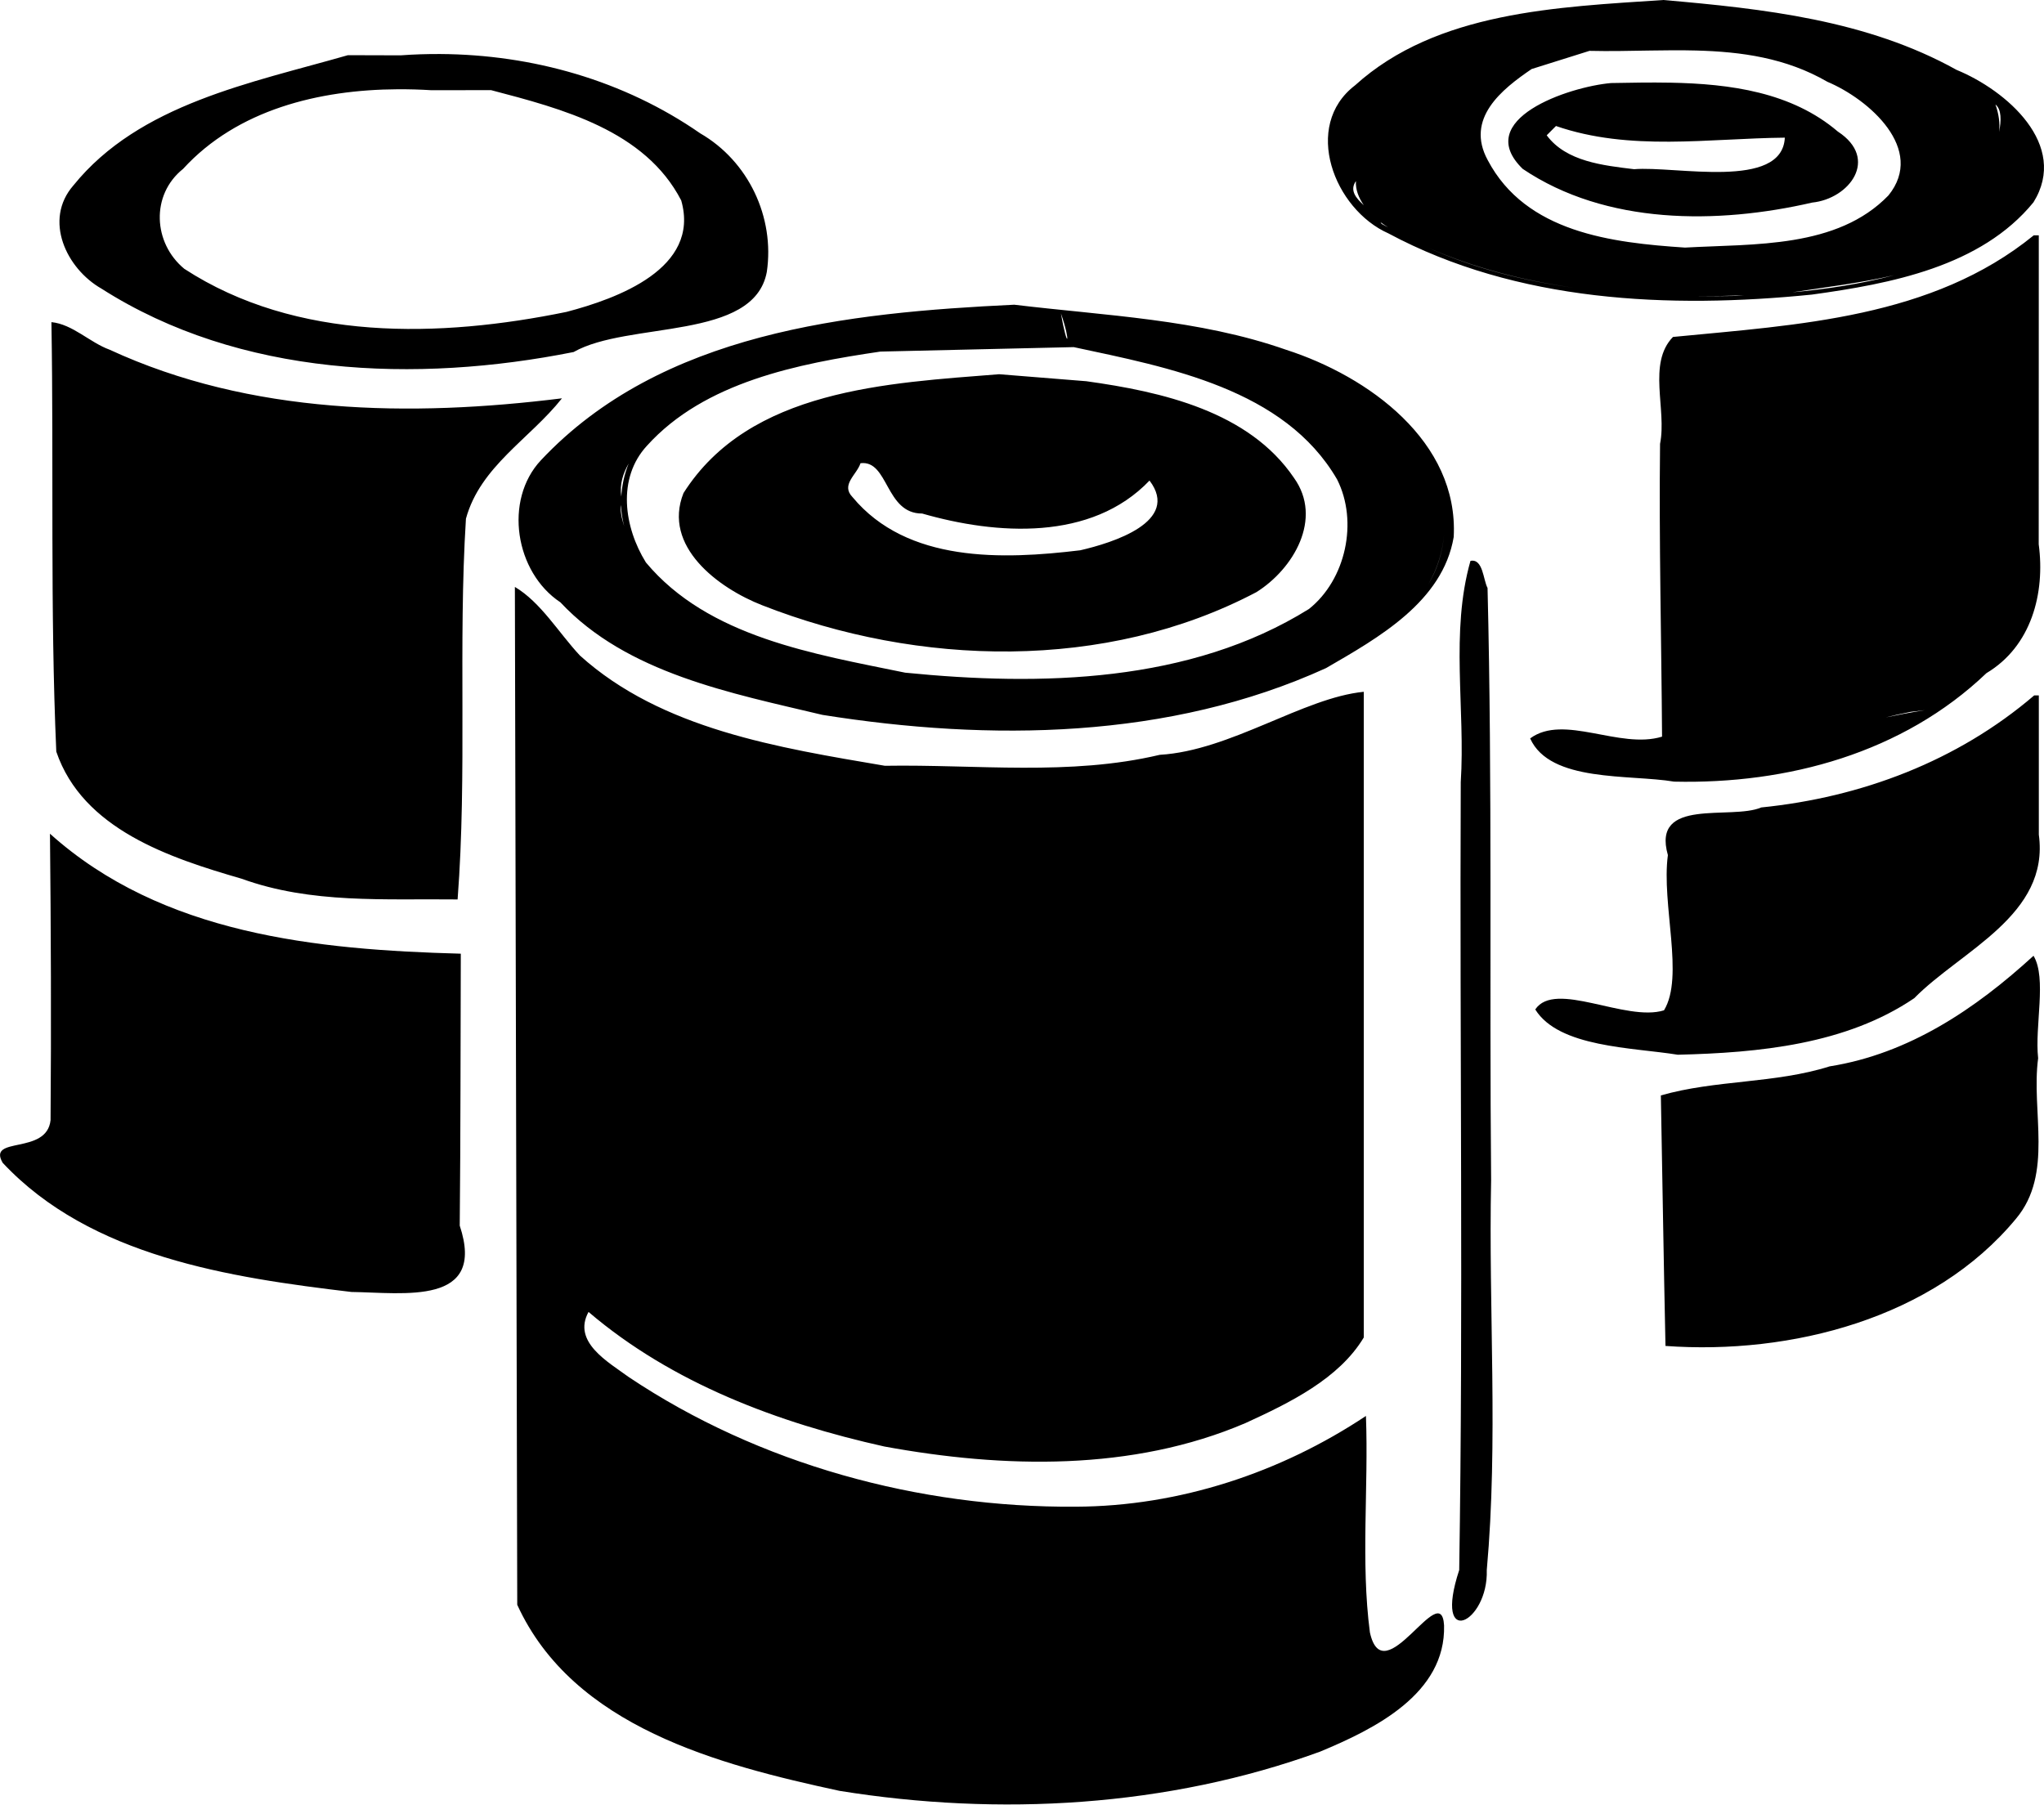
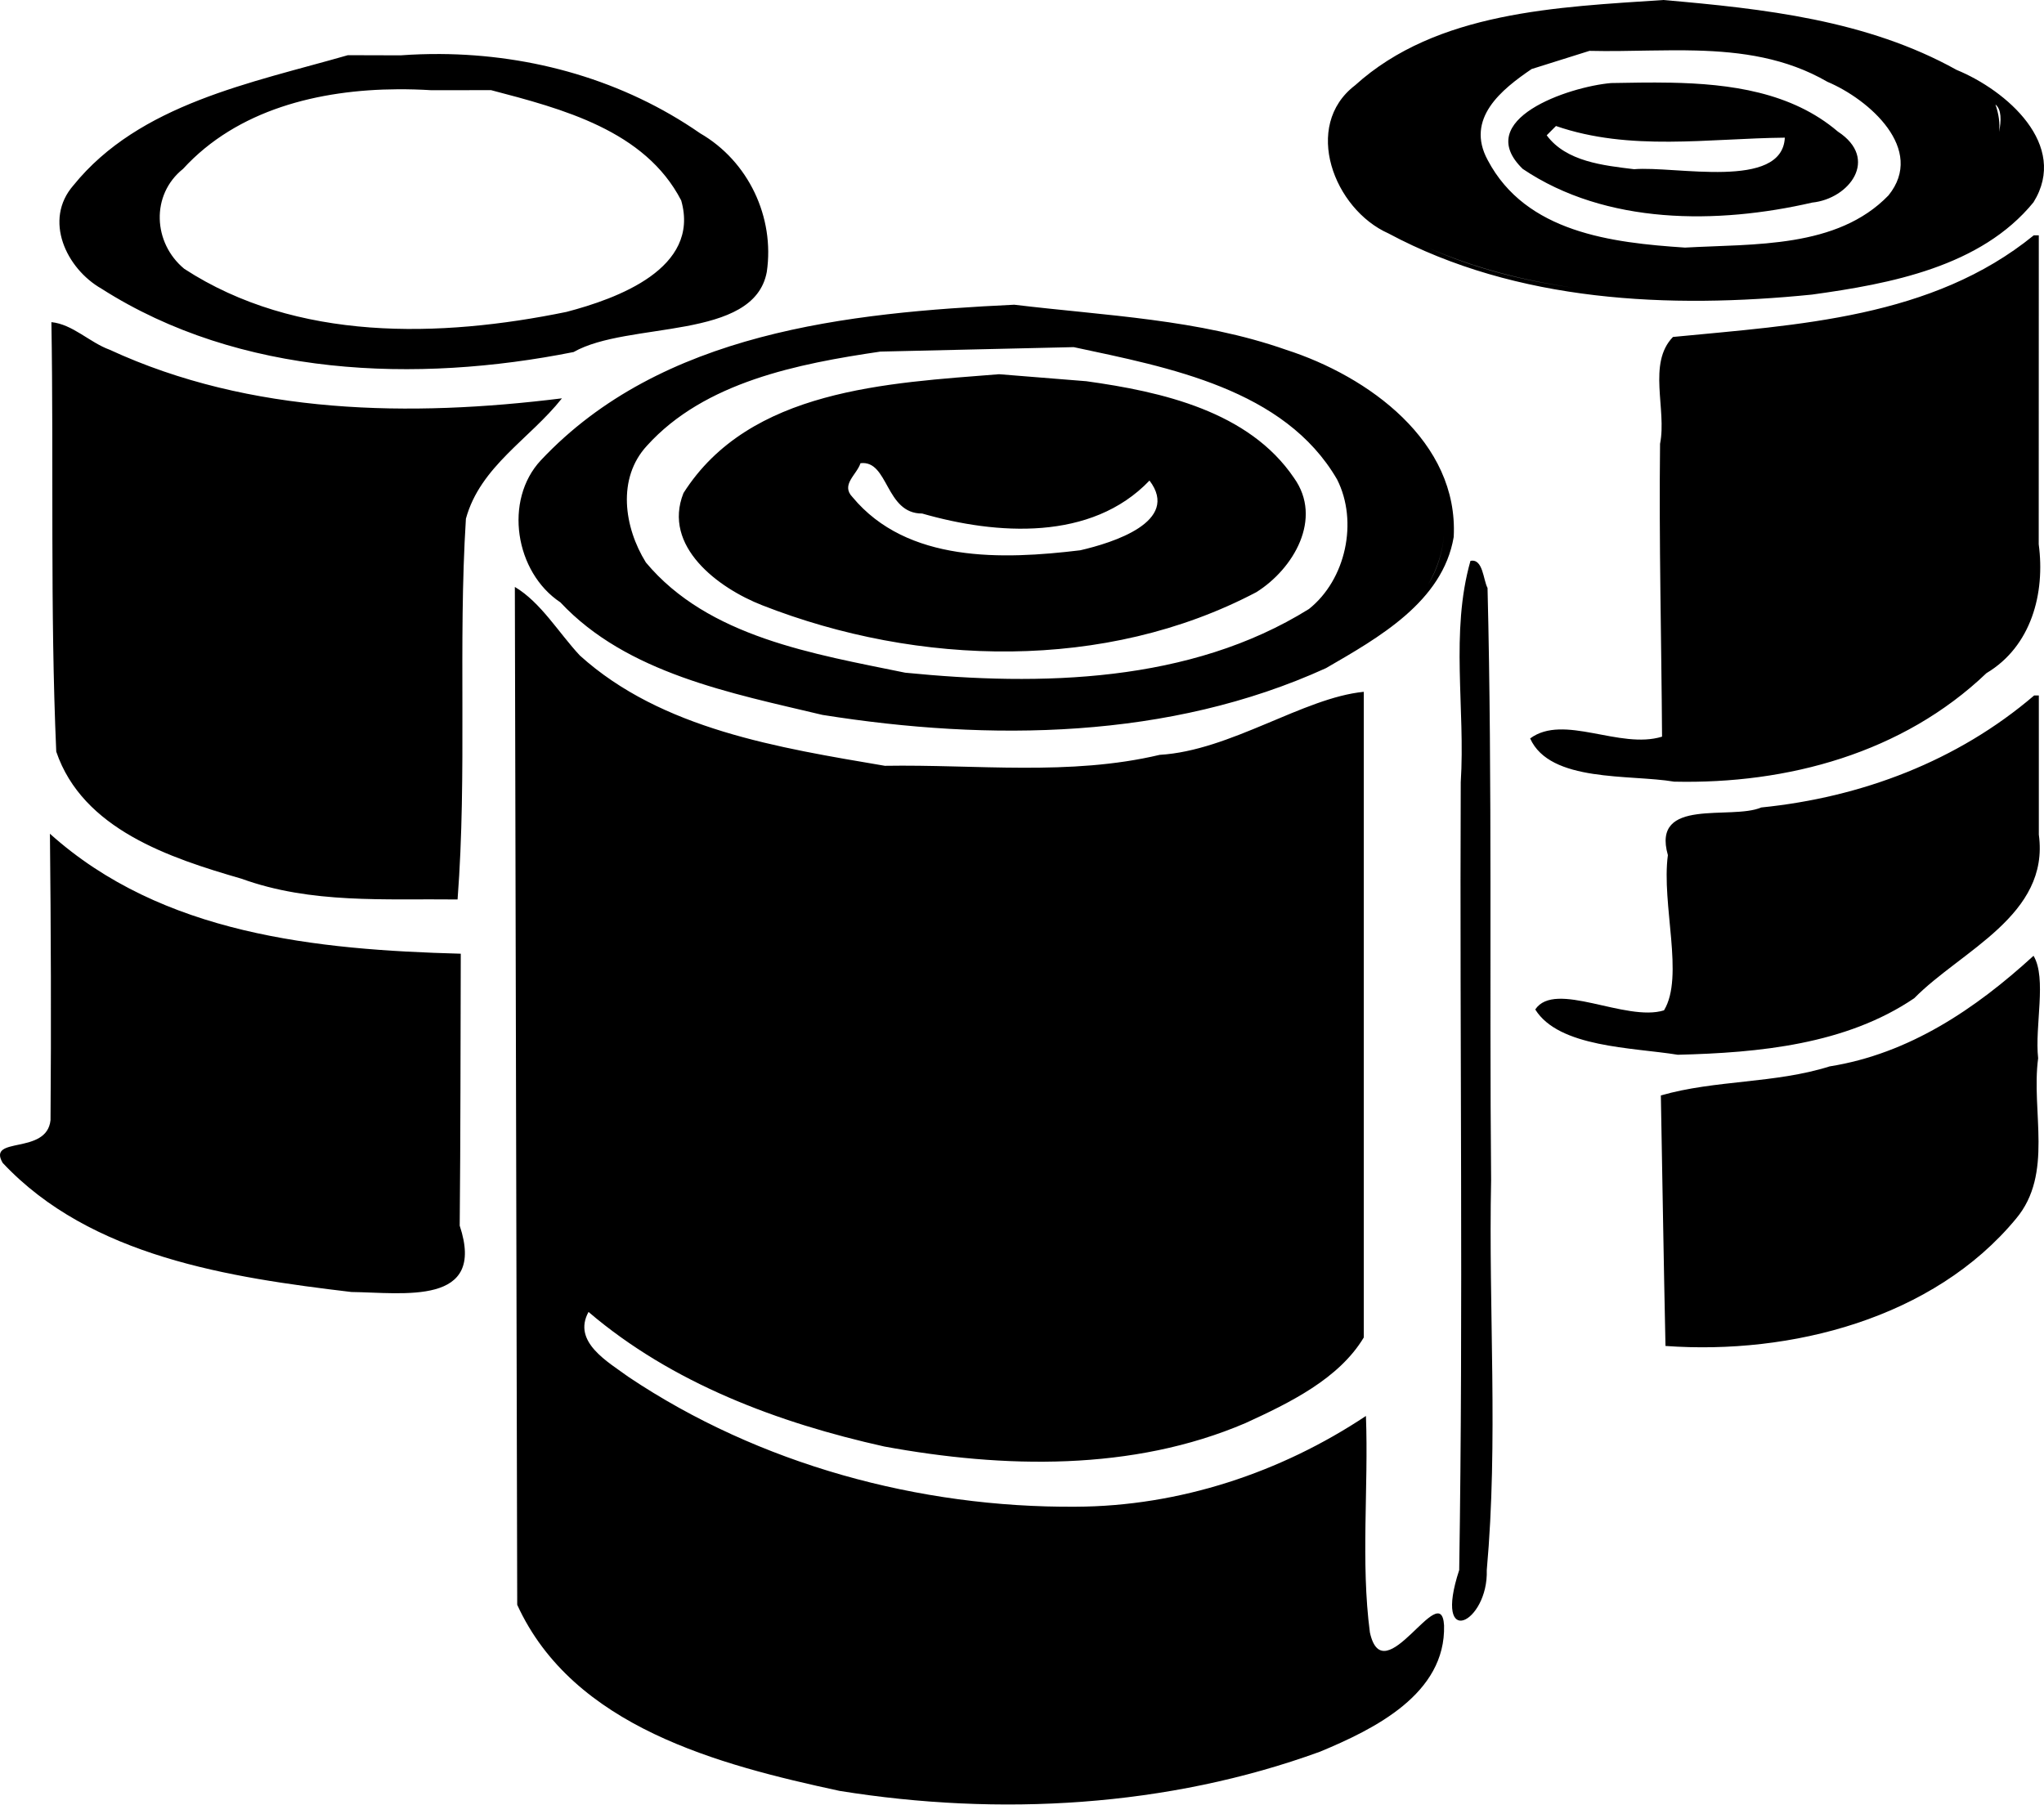
- <svg xmlns="http://www.w3.org/2000/svg" xml:space="preserve" width="470.836" height="415.72" viewBox="0 0 124.575 109.993">
-   <path d="M142.146 102.341c-6.418.432-13.803.688-18.787 5.203-3.228 2.469-1.284 7.551 2.035 9.024 7.832 4.196 17.132 4.605 25.81 3.73 4.783-.66 10.3-1.698 13.504-5.626 2.177-3.501-1.641-6.82-4.687-8.071-5.46-3.04-11.758-3.728-17.875-4.26m1.993 3.079c2.773.072 5.496.45 8.01 1.907 2.54 1.072 6.004 4.112 3.72 6.926-3.129 3.236-8.186 2.943-12.4 3.18-4.459-.296-9.693-.913-12.022-5.329-1.384-2.542.86-4.32 2.675-5.555q1.762-.555 3.526-1.108c1.226.03 2.466 0 3.706-.02.93-.015 1.86-.025 2.785-.001m-76.538.214a31 31 0 0 0-2.404.08l-3.22-.009c-5.873 1.689-12.704 2.96-16.728 7.936-1.84 2.107-.436 5.071 1.71 6.295 8.43 5.382 19.192 5.774 28.776 3.863 3.325-1.893 10.998-.67 11.774-4.885.49-3.333-1.12-6.748-4.06-8.446-4.657-3.233-10.237-4.802-15.848-4.834zm74.965 1.747c-1.22-.024-2.433.003-3.6.022-2.593.225-8.485 2.222-5.387 5.233 5.075 3.421 11.872 3.383 17.642 2.053 2.261-.229 4.112-2.665 1.562-4.33-2.817-2.402-6.555-2.91-10.217-2.979m-77.551.402q1.026-.005 2.033.057l3.66-.003v.001c4.319 1.132 9.375 2.448 11.584 6.722 1.183 4.148-3.907 5.985-6.992 6.794-7.696 1.579-16.457 1.825-23.295-2.627-1.9-1.57-2.057-4.506-.072-6.092 3.304-3.613 8.295-4.826 13.082-4.852zm97.376.927c.374.304.36.982.222 1.671.056-.525-.009-1.063-.222-1.67m-26.785 1.312c4.51 1.557 9.282.755 13.948.71-.16 3.21-6.677 1.712-9.188 1.923-1.865-.229-4.138-.459-5.325-2.067q.282-.284.565-.566m-12.193 3.357c-.03.526.168 1.017.482 1.472-.492-.446-.876-.911-.482-1.472m1.498 2.506c.145.113.304.207.459.311-.13-.076-.266-.133-.394-.211-.015-.034-.045-.067-.065-.1m39.815.8c-6.195 5.048-14.376 5.454-21.99 6.195-1.57 1.621-.365 4.41-.787 6.514-.07 5.95.083 11.9.122 17.85-2.587.795-5.983-1.413-8.039.108 1.211 2.702 6.067 2.177 8.774 2.634 6.91.159 13.936-1.739 19.035-6.613 2.734-1.632 3.588-4.861 3.186-7.856l.005-18.832zm-36.94.745c2.84 1.253 5.836 2.014 8.898 2.45-3.081-.43-6.09-1.193-8.897-2.45m28.433 1.685c-2.021.532-4.112.852-6.202 1.042 2.053-.313 4.163-.567 6.202-1.042m-9.159 1.232c-.161.007-.326.025-.487.032q-1.185.022-2.384.013 1.44.003 2.871-.045zm-44.472.568c-10.146.484-21.506 1.667-28.848 9.48-2.282 2.44-1.572 6.835 1.188 8.662 4.055 4.333 10.419 5.536 15.971 6.86 10.196 1.622 21.14 1.504 30.693-2.852 3.192-1.85 7.11-4.043 7.78-7.991.31-5.822-5.208-9.8-10.212-11.411-5.32-1.869-11.015-2.077-16.572-2.748m2.848.533c.625 1.812.39 2.295 0 0m-61.529.529c.146 8.716-.084 17.513.296 26.179 1.611 4.735 6.917 6.48 11.295 7.748 4.25 1.542 8.742 1.21 13.164 1.263.59-7.696.026-15.541.508-23.208.875-3.195 3.899-4.867 5.853-7.338-9.227 1.148-18.972 1.008-27.57-2.964-1.216-.443-2.248-1.55-3.546-1.68m62.306 1.523c5.8 1.242 12.844 2.544 16.052 8.065 1.299 2.57.534 6.106-1.715 7.897-7.252 4.518-16.348 4.705-24.606 3.883-5.556-1.143-12-2.16-15.805-6.719-1.331-2.144-1.77-5.126.061-7.112 3.513-3.895 9.223-5.004 14.23-5.742zm-4.548 1.652c-6.784.542-15.21.903-19.235 7.244-1.296 3.248 2.118 5.794 4.799 6.84 9.515 3.732 20.925 4.041 30.114-.798 2.269-1.418 4.068-4.487 2.296-6.964-2.75-4.064-8.06-5.256-12.656-5.895zm-8.447 5.424c1.719-.206 1.5 3.08 3.759 3.068 4.523 1.302 10.311 1.7 13.855-2.01 1.905 2.508-2.254 3.796-4.221 4.25-4.726.572-10.549.774-13.882-3.244-.728-.748.259-1.357.49-2.064m-14.13.016a6.3 6.3 0 0 0-.45 2.02c-.113-.77.11-1.412.45-2.02m-.467 2.532c.012.437.083.87.193 1.298-.164-.517-.256-.974-.193-1.298m50.159 1.82c-.09 1.067-.412 2.126-.977 3.04.561-.934.885-1.981.977-3.04m1.612 1.586c-1.237 4.36-.306 9.008-.592 13.495-.069 16.003.158 32.03-.094 48.018-1.614 4.919 1.782 3.22 1.68.006.71-7.891.1-15.853.265-23.773-.11-12.026.078-24.101-.218-36.096-.266-.49-.273-1.806-1.04-1.65zm-58.24 1.587.144 62.044c3.407 7.453 12.287 9.754 19.642 11.343 9.714 1.565 19.997.995 29.281-2.387 3.306-1.375 7.676-3.52 7.564-7.7-.171-2.941-3.692 4.2-4.52.428-.563-4.28-.077-8.816-.241-13.194-5.179 3.448-11.362 5.51-17.69 5.532-9.549.07-19.29-2.582-27.24-7.902-1.256-.921-3.455-2.14-2.451-3.97 5.102 4.354 11.563 6.763 18.03 8.203 7.267 1.333 15.124 1.522 22.015-1.431 2.69-1.232 5.693-2.698 7.204-5.215V144.51c-3.674.359-8.129 3.59-12.435 3.842-5.482 1.299-11.177.575-16.753.668-6.446-1.097-13.61-2.221-18.59-6.725-1.295-1.388-2.375-3.237-3.96-4.178m92.597 6.614c-4.68 4.006-10.527 6.213-16.635 6.829-1.836.79-6.705-.652-5.69 2.904-.403 3 1.012 7.411-.236 9.462-2.33.728-6.644-1.86-7.847-.053 1.442 2.318 5.903 2.312 8.686 2.76 4.942-.119 10.25-.624 14.41-3.445 2.857-2.905 8.266-5.058 7.595-9.971v-8.486zm-6.666.9c-3.46.543-7.669 1.73-1.718.281l.858-.18zm-114.266 7.53c.059 5.819.083 11.639.036 17.459-.228 2.15-3.886.946-2.916 2.604 5.363 5.723 13.83 6.987 21.254 7.87 3.185.041 8.231.865 6.6-4.044.054-5.525.046-11.051.065-16.576-8.763-.236-18.2-1.168-25.039-7.313m120.886 7.445c-3.521 3.224-7.574 5.967-12.422 6.737-3.344 1.056-6.952.812-10.285 1.771.094 5.09.172 10.18.282 15.27 7.636.553 16.333-1.668 21.367-7.76 2.292-2.735.909-6.52 1.345-9.778-.217-1.957.537-4.873-.278-6.24z" style="display:inline;fill:#000;fill-opacity:1" transform="translate(-40.774 -102.341)" />
+ <svg xmlns="http://www.w3.org/2000/svg" xml:space="preserve" width="470.828" height="415.719" viewBox="0 0 124.573 109.992">
+   <path d="M101.37 0c-6.418.432-13.803.688-18.787 5.203-3.228 2.469-1.284 7.55 2.035 9.024 7.832 4.196 17.132 4.605 25.81 3.73 4.783-.66 10.3-1.698 13.504-5.626 2.177-3.501-1.641-6.82-4.687-8.071C113.785 1.22 107.487.532 101.37 0m1.993 3.079c2.773.072 5.496.45 8.01 1.907 2.54 1.072 6.004 4.112 3.72 6.926-3.13 3.236-8.186 2.943-12.4 3.18-4.46-.296-9.693-.913-12.022-5.33-1.384-2.541.86-4.319 2.675-5.554q1.762-.556 3.526-1.108c1.226.03 2.466 0 3.706-.02.93-.015 1.86-.025 2.785-.001m-76.538.214a31 31 0 0 0-2.404.08l-3.22-.009C15.328 5.053 8.497 6.324 4.473 11.3c-1.84 2.107-.436 5.07 1.71 6.295 8.43 5.382 19.192 5.774 28.776 3.863 3.325-1.893 10.998-.67 11.774-4.885.49-3.333-1.12-6.748-4.06-8.446-4.657-3.233-10.237-4.802-15.848-4.834M101.79 5.04c-1.22-.024-2.433.003-3.6.022-2.593.225-8.485 2.222-5.387 5.233 5.075 3.42 11.872 3.383 17.642 2.053 2.26-.23 4.112-2.665 1.562-4.33-2.817-2.402-6.555-2.91-10.217-2.979m-77.55.402q1.024-.005 2.032.057l3.66-.003v.001c4.32 1.132 9.375 2.448 11.584 6.722 1.183 4.148-3.907 5.985-6.992 6.794-7.696 1.579-16.457 1.825-23.295-2.627-1.9-1.57-2.057-4.506-.072-6.092 3.304-3.613 8.295-4.826 13.082-4.852m97.375.927c.374.304.36.982.222 1.671.056-.525-.01-1.063-.222-1.67M94.83 7.681c4.51 1.557 9.282.755 13.948.71-.16 3.21-6.677 1.712-9.188 1.923-1.865-.229-4.138-.459-5.325-2.067q.282-.284.565-.566m29.12 6.663c-6.195 5.048-14.376 5.454-21.99 6.195-1.57 1.62-.365 4.41-.787 6.514-.07 5.95.083 11.9.122 17.85-2.587.795-5.983-1.413-8.039.108 1.211 2.702 6.067 2.177 8.774 2.634 6.91.159 13.936-1.74 19.035-6.613 2.734-1.632 3.588-4.861 3.186-7.856l.005-18.832zm-36.94.745c2.84 1.253 5.836 2.014 8.898 2.45-3.081-.43-6.09-1.193-8.897-2.45m-25.198 3.485c-10.146.484-21.506 1.667-28.848 9.48-2.282 2.44-1.572 6.835 1.188 8.662 4.055 4.333 10.42 5.536 15.971 6.86 10.196 1.622 21.14 1.504 30.693-2.852 3.192-1.85 7.11-4.043 7.78-7.991.31-5.822-5.208-9.8-10.212-11.411-5.32-1.87-11.015-2.077-16.572-2.748m-58.68 1.062c.145 8.716-.085 17.513.295 26.179 1.611 4.735 6.917 6.48 11.295 7.748 4.25 1.542 8.742 1.21 13.164 1.263.59-7.696.026-15.541.508-23.208.875-3.195 3.9-4.867 5.853-7.338-9.227 1.148-18.972 1.008-27.57-2.964-1.216-.443-2.248-1.55-3.546-1.68m62.306 1.523c5.8 1.242 12.844 2.544 16.052 8.065 1.299 2.57.534 6.106-1.715 7.897-7.252 4.518-16.348 4.705-24.606 3.883-5.556-1.143-12-2.16-15.805-6.72-1.33-2.143-1.77-5.125.061-7.111 3.513-3.895 9.223-5.004 14.23-5.742zM60.89 22.81c-6.784.542-15.21.903-19.235 7.244-1.296 3.248 2.118 5.794 4.8 6.84 9.514 3.732 20.924 4.04 30.113-.798 2.269-1.418 4.068-4.487 2.296-6.964-2.75-4.064-8.06-5.256-12.656-5.895zm-8.447 5.424c1.72-.206 1.5 3.08 3.76 3.068 4.522 1.302 10.31 1.7 13.854-2.01 1.905 2.508-2.254 3.796-4.22 4.25-4.727.572-10.55.774-13.883-3.244-.728-.748.26-1.357.49-2.064m35.562 4.368c-.09 1.067-.412 2.126-.977 3.04a7.1 7.1 0 0 0 .977-3.04m1.612 1.586c-1.237 4.36-.306 9.008-.592 13.495-.069 16.003.158 32.03-.094 48.018-1.614 4.919 1.782 3.22 1.68.006.71-7.891.1-15.853.265-23.773-.11-12.026.078-24.101-.218-36.096-.266-.49-.273-1.806-1.04-1.65zm-58.24 1.587.144 62.044c3.407 7.453 12.287 9.754 19.642 11.343 9.714 1.565 19.997.995 29.281-2.387 3.306-1.375 7.676-3.52 7.564-7.7-.171-2.941-3.692 4.2-4.52.428-.563-4.28-.077-8.816-.241-13.194-5.179 3.448-11.362 5.51-17.69 5.532-9.549.07-19.29-2.582-27.24-7.902-1.256-.921-3.455-2.14-2.45-3.97 5.101 4.354 11.562 6.763 18.03 8.203 7.266 1.333 15.123 1.522 22.014-1.431 2.69-1.232 5.693-2.698 7.204-5.215V42.169c-3.674.359-8.129 3.59-12.435 3.842-5.482 1.299-11.177.575-16.753.668-6.446-1.097-13.61-2.221-18.59-6.725-1.295-1.388-2.375-3.237-3.96-4.178m92.597 6.614c-4.68 4.006-10.527 6.213-16.635 6.829-1.836.79-6.705-.652-5.69 2.904-.403 3 1.012 7.41-.236 9.462-2.33.728-6.644-1.86-7.847-.053 1.442 2.318 5.903 2.312 8.686 2.76 4.942-.12 10.25-.624 14.41-3.445 2.857-2.905 8.266-5.058 7.595-9.971V42.39zM3.043 50.82c.06 5.819.083 11.639.036 17.459-.228 2.15-3.886.946-2.916 2.604 5.363 5.723 13.83 6.987 21.254 7.87 3.185.04 8.231.865 6.6-4.044.054-5.525.046-11.051.065-16.576-8.763-.236-18.2-1.168-25.039-7.313m120.886 7.445c-3.521 3.224-7.574 5.967-12.422 6.737-3.344 1.056-6.952.812-10.285 1.77.094 5.09.172 10.18.282 15.27 7.636.554 16.333-1.667 21.367-7.76 2.292-2.734.909-6.52 1.345-9.777-.217-1.957.537-4.873-.278-6.24z" />
</svg>
